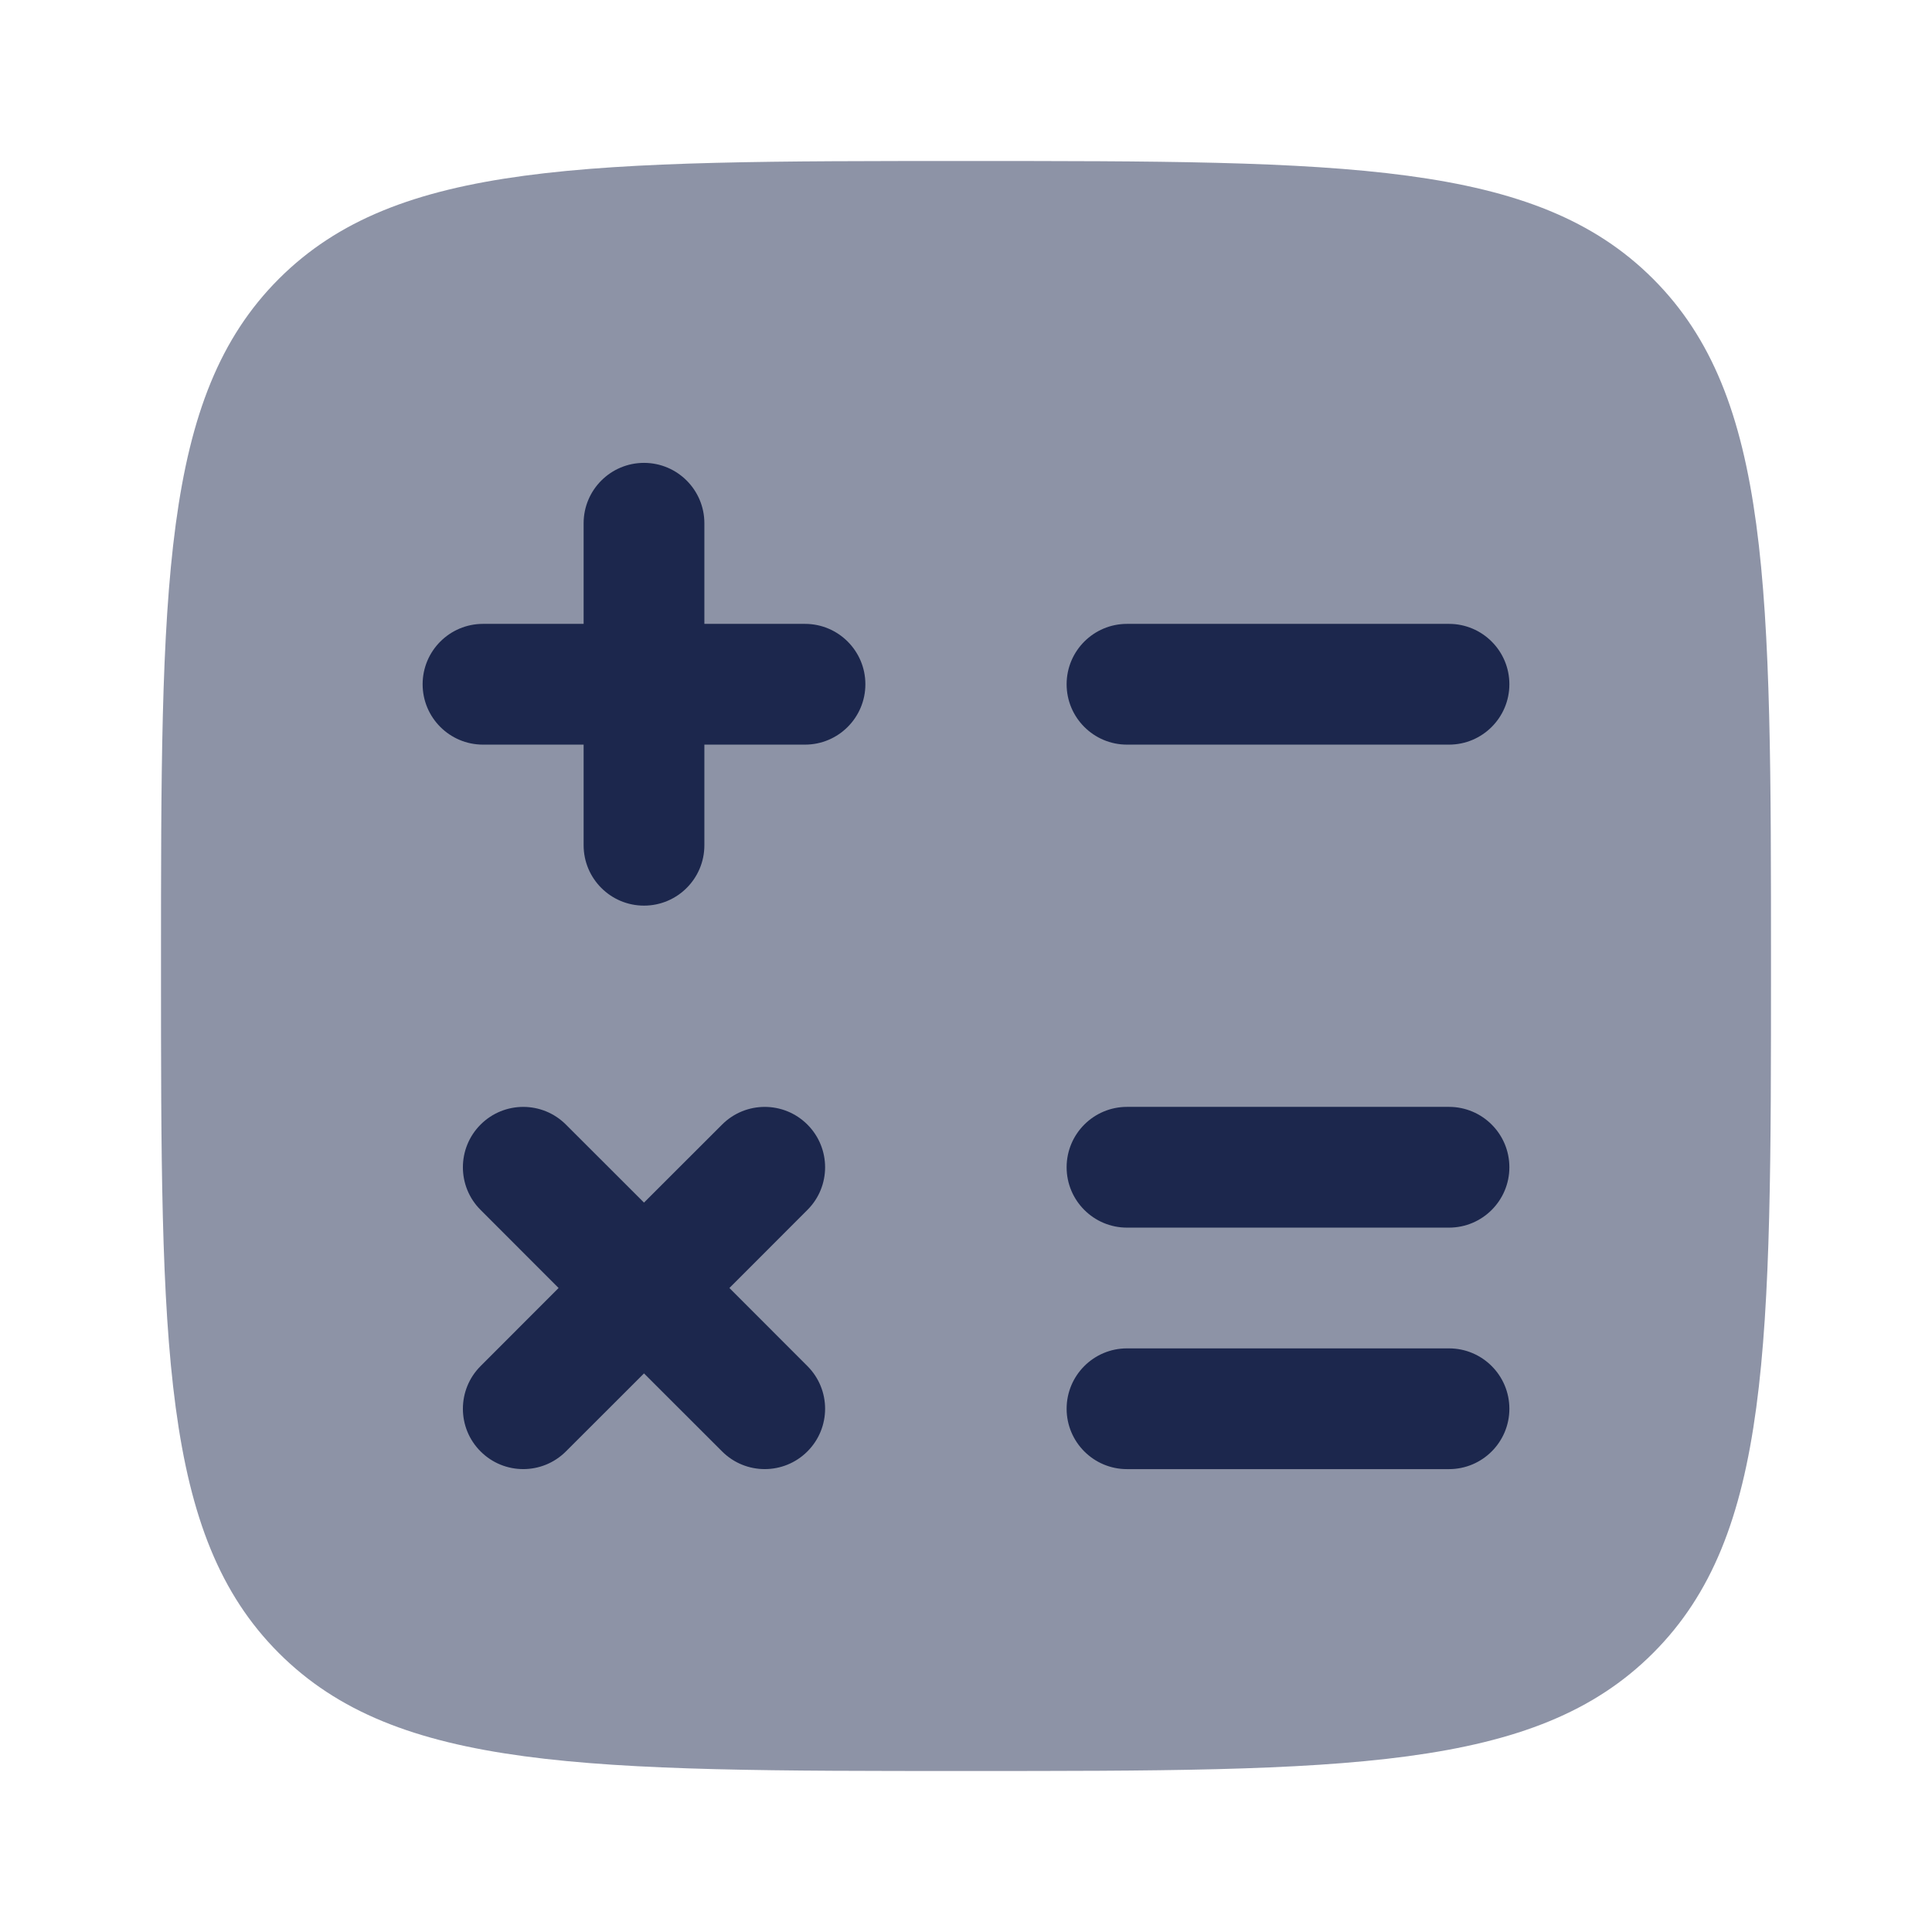
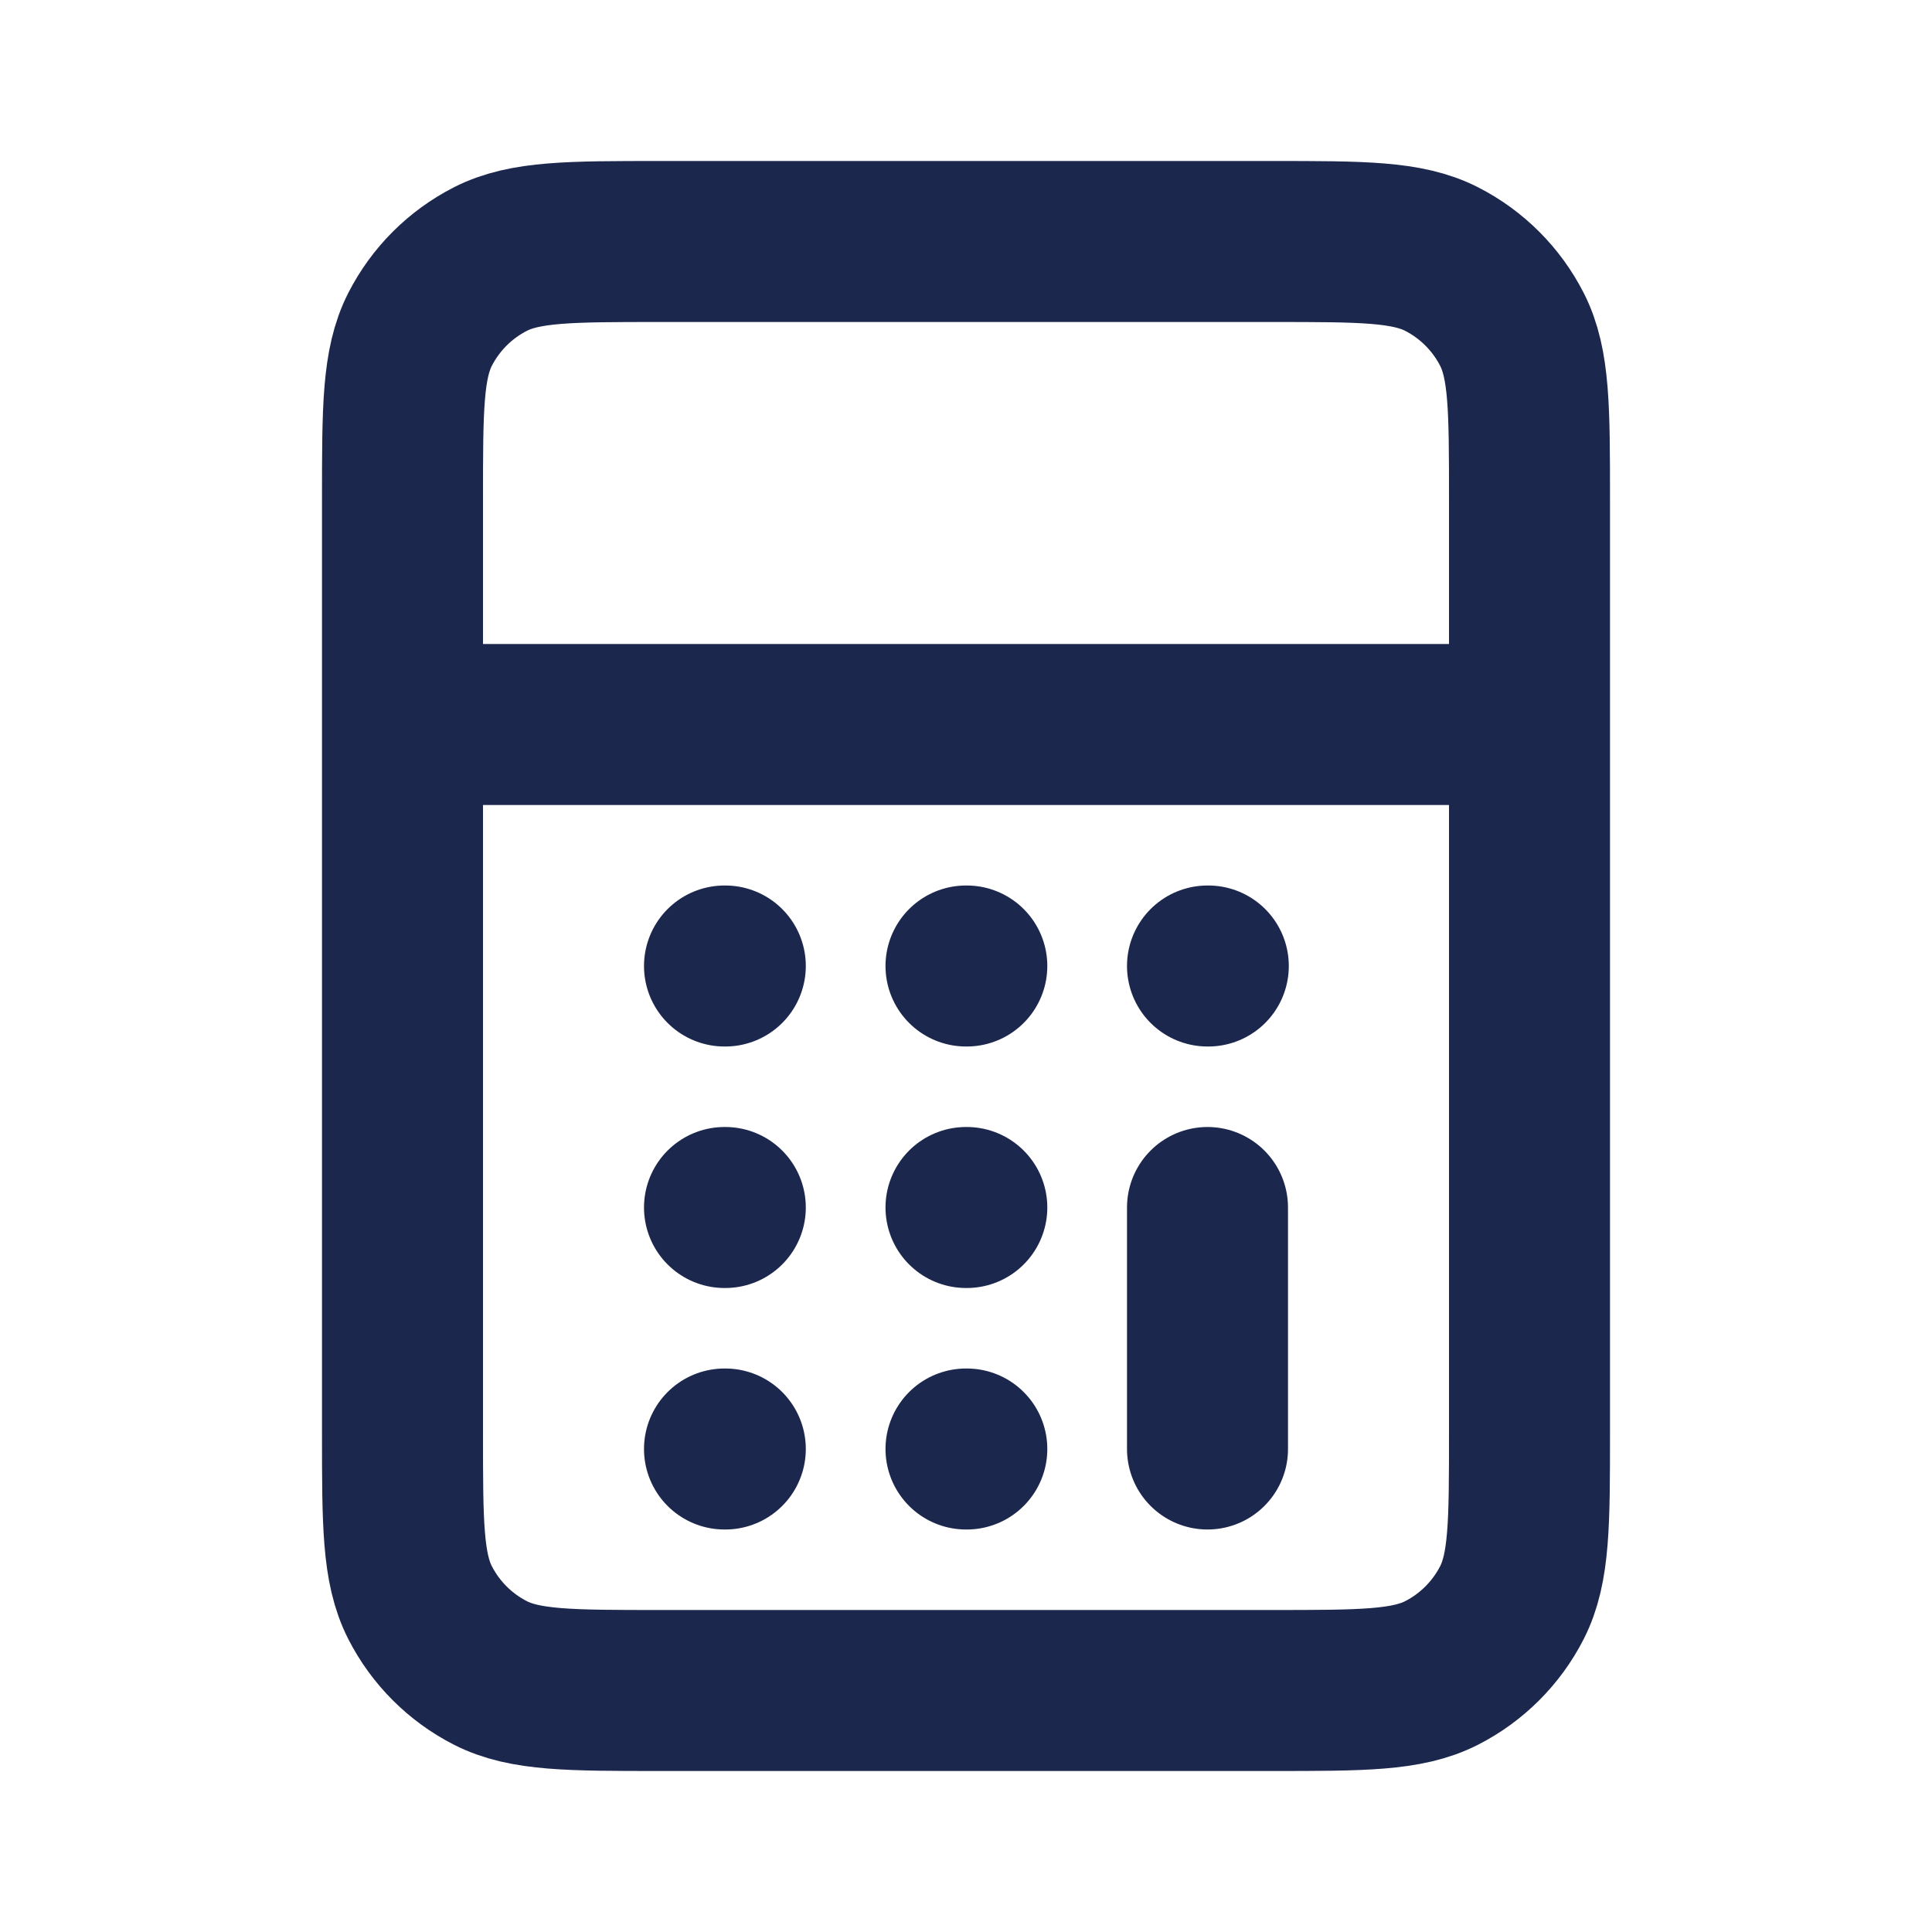
- <svg xmlns="http://www.w3.org/2000/svg" width="800px" height="800px" viewBox="0 0 24 24" fill="none">
-   <path opacity="0.5" d="M3.464 20.535C4.929 22 7.286 22 12 22C16.714 22 19.071 22 20.535 20.535C22 19.071 22 16.714 22 12C22 7.286 22 4.929 20.535 3.464C19.071 2 16.714 2 12 2C7.286 2 4.929 2 3.464 3.464C2 4.929 2 7.286 2 12C2 16.714 2 19.071 3.464 20.535Z" fill="#1C274D" />
-   <path fill-rule="evenodd" clip-rule="evenodd" d="M8 5.75C8.414 5.75 8.75 6.086 8.75 6.5L8.75 7.75H10C10.414 7.75 10.75 8.086 10.75 8.5C10.75 8.914 10.414 9.25 10 9.25H8.75V10.5C8.75 10.914 8.414 11.25 8 11.25C7.586 11.25 7.25 10.914 7.25 10.5L7.25 9.25L6 9.25C5.586 9.25 5.25 8.914 5.25 8.5C5.25 8.086 5.586 7.75 6 7.75H7.25L7.25 6.5C7.25 6.086 7.586 5.75 8 5.75ZM13.25 8.5C13.25 8.086 13.586 7.75 14 7.75H18C18.414 7.75 18.75 8.086 18.75 8.5C18.75 8.914 18.414 9.25 18 9.25H14C13.586 9.25 13.25 8.914 13.25 8.5ZM13.25 14.5C13.25 14.086 13.586 13.75 14 13.75H18C18.414 13.75 18.75 14.086 18.75 14.5C18.75 14.914 18.414 15.25 18 15.25H14C13.586 15.25 13.25 14.914 13.25 14.5ZM5.97 13.97C6.263 13.677 6.737 13.677 7.03 13.97L8 14.939L8.97 13.97C9.263 13.677 9.737 13.677 10.03 13.97C10.323 14.263 10.323 14.738 10.03 15.03L9.061 16L10.03 16.97C10.323 17.263 10.323 17.737 10.03 18.03C9.737 18.323 9.263 18.323 8.97 18.03L8 17.061L7.03 18.03C6.737 18.323 6.263 18.323 5.97 18.03C5.677 17.738 5.677 17.263 5.97 16.97L6.939 16L5.97 15.03C5.677 14.738 5.677 14.263 5.97 13.97ZM13.25 17.5C13.25 17.086 13.586 16.75 14 16.75H18C18.414 16.75 18.75 17.086 18.75 17.5C18.75 17.914 18.414 18.25 18 18.25H14C13.586 18.25 13.25 17.914 13.25 17.5Z" fill="#1C274D" />
+ <svg xmlns="http://www.w3.org/2000/svg" width="64px" height="64px" viewBox="0 0 24 24" fill="none">
+   <g id="SVGRepo_bgCarrier" stroke-width="0" />
+   <g id="SVGRepo_tracerCarrier" stroke-linecap="round" stroke-linejoin="round" />
+   <g id="SVGRepo_iconCarrier">
+     <path d="M5 9H19M15 18V15M9 18H9.01M12 18H12.01M12 15H12.01M9 15H9.01M15 12H15.01M12 12H12.01M9 12H9.01M8.2 21H15.8C16.92 21 17.48 21 17.908 20.782C18.284 20.59 18.59 20.284 18.782 19.908C19 19.48 19 18.92 19 17.8V6.2C19 5.08 19 4.52 18.782 4.092C18.59 3.716 18.284 3.41 17.908 3.218C17.48 3 16.92 3 15.8 3H8.2C7.08 3 6.52 3 6.092 3.218C5.716 3.41 5.41 3.716 5.218 4.092C5 4.52 5 5.08 5 6.2V17.8C5 18.92 5 19.48 5.218 19.908C5.41 20.284 5.716 20.59 6.092 20.782C6.52 21 7.08 21 8.2 21Z" stroke="#1C274D" stroke-width="2" stroke-linecap="round" stroke-linejoin="round" />
+   </g>
</svg>
